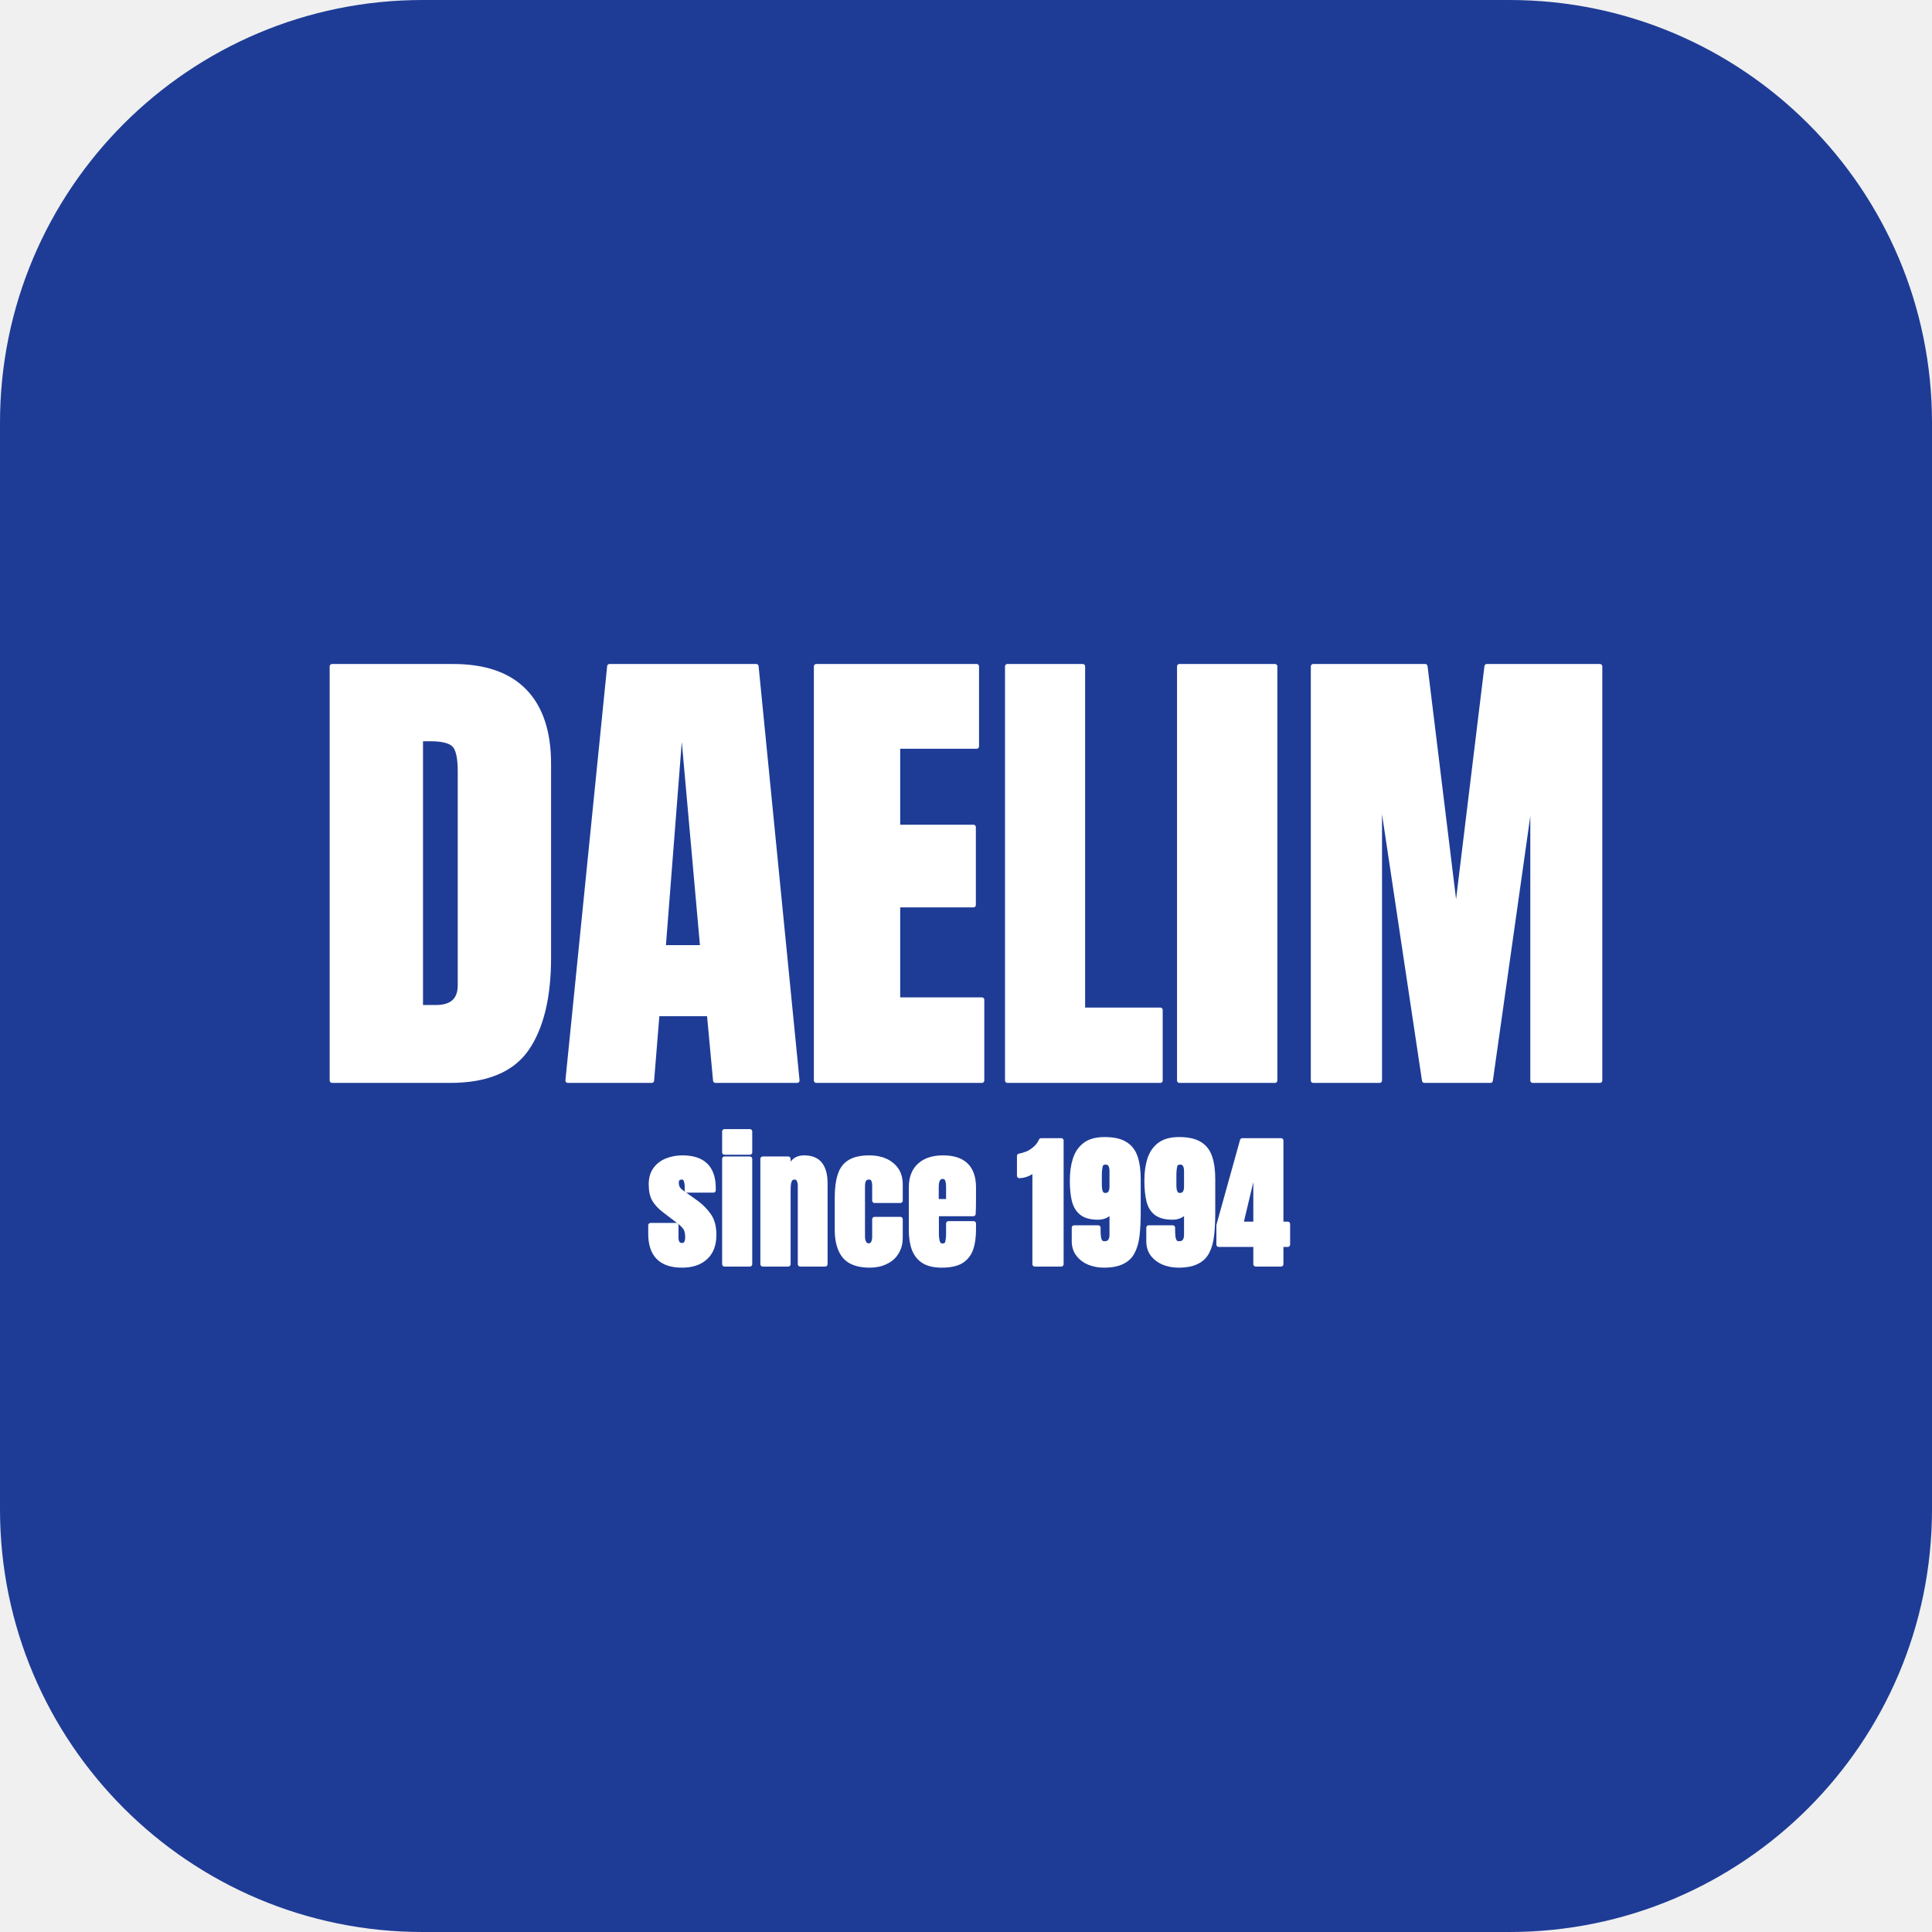
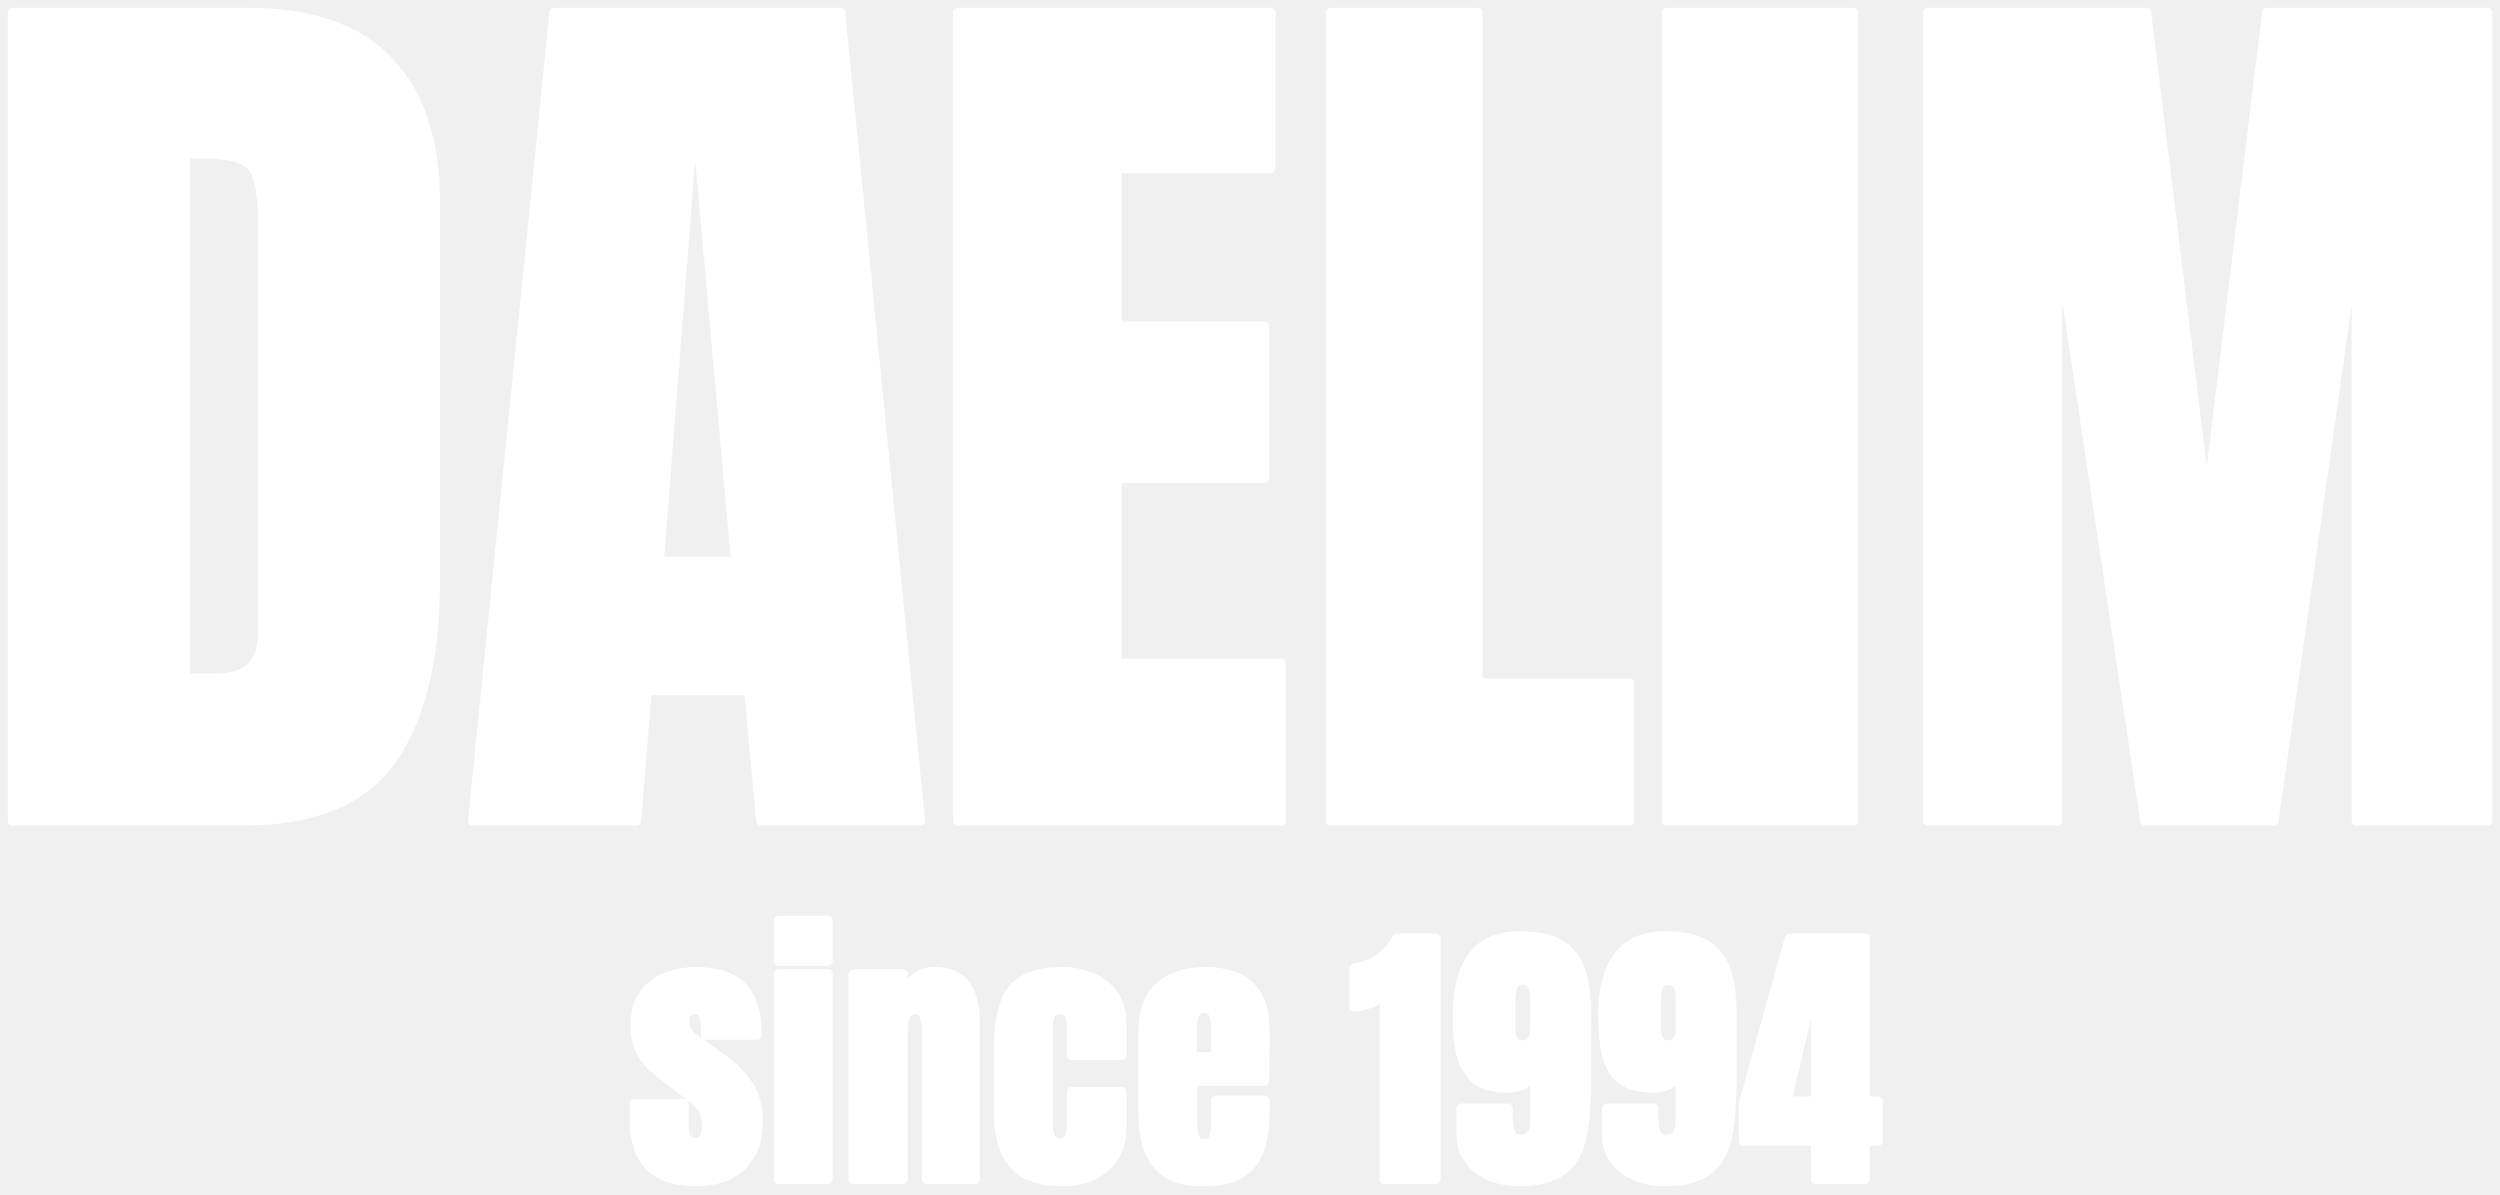
- <svg xmlns="http://www.w3.org/2000/svg" viewBox="0 0 512 512" width="512" height="512">
-   <rect width="512" height="512" rx="112" fill="#1E3C96" />
-   <g transform="translate(88 176.6) scale(0.4221)" fill="#FFFFFF" stroke="#FFFFFF" stroke-width="3" stroke-linejoin="round">
+ <svg xmlns="http://www.w3.org/2000/svg" viewBox="-4 -4 804 384" width="804" height="384">
+   <g fill="#FFFFFF" stroke="#FFFFFF" stroke-width="3" stroke-linejoin="round">
    <path d="M74.1 260L0 260L0 0L76 0Q105.8 0 120.9 15.6Q136 31.2 136 61.2L136 61.2L136 182.9Q136 219.8 122.3 239.9Q108.5 260 74.1 260L74.1 260ZM55.6 45.5L55.6 214.1L65.2 214.1Q80.4 214.1 80.4 200.2L80.4 200.2L80.4 66Q80.4 53 76.7 49.3Q73 45.5 61.7 45.5L61.7 45.5L55.6 45.5ZM200.7 260L148 260L174.2 0L266.3 0L292 260L240.7 260L236.8 218.1L204.1 218.1L200.7 260ZM218.3 44.3L208 176.5L232.6 176.5L220.8 44.3L218.3 44.3ZM408 260L304 260L304 0L404.7 0L404.7 50.2L355.2 50.2L355.2 100.9L402.7 100.9L402.7 149.8L355.2 149.8L355.2 209.3L408 209.3L408 260ZM520 260L424 260L424 0L471.3 0L471.3 215.7L520 215.7L520 260ZM592 260L532 260L532 0L592 0L592 260ZM657.7 260L616 260L616 0L686.3 0L705.7 158.5L725 0L796 0L796 260L753.8 260L753.8 72.7L727.3 260L685.8 260L657.7 72.7L657.7 260Z" />
    <path d="M219.7 376L219.7 376Q200 376 200 356.2L200 356.2L200 350.9L216 350.9L216 358.7Q216 360.9 216.9 362.2Q217.8 363.5 219.7 363.5L219.7 363.5Q223.2 363.5 223.2 358.3L223.2 358.3Q223.2 354 221.4 351.9Q219.6 349.7 216.9 347.8L216.9 347.8L208.4 341.3Q204.4 338.2 202.4 334.8Q200.3 331.3 200.3 325.2L200.3 325.2Q200.3 319.5 203 315.8Q205.7 312.1 210.2 310.3Q214.8 308.5 220 308.5L220 308.5Q239.4 308.5 239.4 327.6L239.4 327.6L239.4 328.9L222.9 328.9L222.9 326.4Q222.9 324.4 222.2 322.5Q221.6 320.7 219.6 320.7L219.6 320.7Q216.2 320.7 216.2 324.2L216.2 324.2Q216.2 327.8 219 329.8L219 329.8L228.9 336.9Q233.5 340.3 236.6 344.8Q239.8 349.3 239.8 356.9L239.8 356.9Q239.8 366.2 234.4 371.1Q229.1 376 219.7 376ZM262.3 305.1L246.4 305.1L246.4 292L262.3 292L262.3 305.1ZM262.3 375.3L246.4 375.3L246.4 309.2L262.3 309.2L262.3 375.3ZM286.4 375.3L270.4 375.3L270.4 309.2L286.4 309.2L286.4 317.6Q287.2 313.8 289.7 311.1Q292.1 308.5 296.4 308.5L296.4 308.5Q303.3 308.5 306.5 312.7Q309.6 316.9 309.6 324.3L309.6 324.3L309.6 375.3L293.9 375.3L293.9 325.9Q293.9 324 293.1 322.3Q292.3 320.7 290.4 320.7L290.4 320.7Q288.5 320.7 287.7 321.9Q286.8 323.2 286.6 325.1Q286.4 326.9 286.4 328.8L286.4 328.8L286.4 375.3ZM337.7 376L337.7 376Q326.5 376 321.8 370.3Q317.1 364.6 317.1 353.6L317.1 353.6L317.1 333.3Q317.1 325 318.9 319.5Q320.6 313.9 325.1 311.2Q329.5 308.5 337.4 308.5L337.4 308.5Q343 308.5 347.3 310.4Q351.7 312.4 354.3 316.1Q356.8 319.9 356.8 325.3L356.8 325.3L356.8 335.4L340.6 335.4L340.6 326.1Q340.6 323.8 339.9 322.3Q339.2 320.7 337 320.7L337 320.7Q333.1 320.7 333.1 326.2L333.1 326.2L333.1 358.2Q333.1 360.3 334 362Q334.9 363.7 336.9 363.7L336.9 363.7Q339 363.7 339.8 362Q340.6 360.4 340.6 358.1L340.6 358.1L340.6 347.1L356.8 347.1L356.8 358.6Q356.8 364.1 354.3 368Q351.9 371.9 347.5 373.9Q343.2 376 337.7 376ZM382.8 376L382.8 376Q375.7 376 371.5 373.4Q367.3 370.7 365.4 365.7Q363.6 360.8 363.6 353.7L363.6 353.7L363.6 327.2Q363.6 318 369 313.2Q374.3 308.5 383.6 308.5L383.6 308.5Q402.8 308.5 402.8 327.2L402.8 327.2L402.8 332Q402.8 340.7 402.6 343.7L402.6 343.7L379.5 343.7L379.5 356.5Q379.5 358.2 379.8 359.9Q380 361.6 380.8 362.7Q381.5 363.8 383.3 363.8L383.3 363.8Q385.8 363.8 386.4 361.7Q387 359.6 387 356.1L387 356.1L387 349.8L402.8 349.8L402.8 353.5Q402.8 360.9 401 365.9Q399.1 370.9 394.8 373.5Q390.4 376 382.8 376ZM379.4 326.9L379.4 335.9L387 335.9L387 326.9Q387 323.4 386.1 321.8Q385.2 320.3 383.4 320.3L383.4 320.3Q381.5 320.3 380.5 321.8Q379.4 323.3 379.4 326.9L379.4 326.9ZM457.8 375.3L441.2 375.3L441.2 315.5Q439.6 317.4 436.8 318.6Q434 319.8 431.5 319.8L431.5 319.8L431.5 307.4Q433.8 307 436.6 305.9Q439.3 304.7 441.6 302.6Q443.9 300.6 445.2 297.7L445.2 297.7L457.8 297.7L457.8 375.3ZM484.6 376L484.6 376Q479.7 376 475.4 374.3Q471.2 372.6 468.6 369.2Q465.9 365.8 465.9 360.8L465.9 360.8L465.9 352.4L481 352.4L481 354Q481 355.9 481.2 357.9Q481.4 359.8 482.2 361.1Q483 362.4 484.9 362.4L484.9 362.4Q487.5 362.4 488.5 360.9Q489.6 359.5 489.6 356.8L489.6 356.8L489.6 341.3Q488.5 343.3 486.2 344.6Q484 345.9 480.8 345.9L480.8 345.9Q474.4 345.9 470.9 343.3Q467.4 340.7 466 335.6Q464.7 330.5 464.7 322.8L464.7 322.8Q464.7 315.1 466.6 309.3Q468.5 303.5 473 300.2Q477.4 297 485.1 297L485.1 297Q493.3 297 497.8 299.8Q502.4 302.5 504.3 308.1Q506.2 313.6 506.2 321.9L506.2 321.9L506.2 342.9Q506.2 351 505.5 357.1Q504.8 363.3 502.6 367.5Q500.5 371.7 496.1 373.8Q491.8 376 484.6 376ZM485.4 332.1L485.4 332.1Q489.6 332.1 489.6 326.6L489.6 326.6L489.6 317Q489.6 311.3 485.7 311.3L485.7 311.3Q482.9 311.3 482.4 313.6Q481.8 315.9 481.8 319.5L481.8 319.5L481.8 325.8Q481.8 332.1 485.4 332.1ZM531.4 376L531.4 376Q526.5 376 522.2 374.3Q518 372.6 515.3 369.2Q512.7 365.8 512.7 360.8L512.7 360.8L512.7 352.4L527.8 352.4L527.8 354Q527.8 355.9 528 357.9Q528.2 359.8 529 361.1Q529.8 362.4 531.7 362.4L531.7 362.4Q534.3 362.4 535.3 360.9Q536.4 359.5 536.4 356.8L536.4 356.8L536.4 341.3Q535.3 343.3 533 344.6Q530.8 345.9 527.6 345.9L527.6 345.9Q521.2 345.9 517.6 343.3Q514.1 340.7 512.8 335.6Q511.5 330.5 511.5 322.8L511.5 322.8Q511.5 315.1 513.4 309.3Q515.3 303.5 519.8 300.2Q524.2 297 531.9 297L531.9 297Q540 297 544.6 299.8Q549.2 302.5 551.1 308.1Q553 313.6 553 321.9L553 321.9L553 342.9Q553 351 552.3 357.1Q551.6 363.3 549.4 367.5Q547.3 371.7 542.9 373.8Q538.6 376 531.4 376ZM532.2 332.1L532.2 332.1Q536.4 332.1 536.4 326.6L536.4 326.6L536.4 317Q536.4 311.3 532.5 311.3L532.5 311.3Q529.7 311.3 529.2 313.6Q528.6 315.9 528.6 319.5L528.6 319.5L528.6 325.8Q528.6 332.1 532.2 332.1ZM595.8 375.3L579.9 375.3L579.9 363L556.7 363L556.7 350.9L571.5 297.7L595.8 297.7L595.8 350.1L600 350.1L600 363L595.8 363L595.8 375.3ZM579.9 311L570.6 350.1L579.9 350.1L579.9 311Z" />
  </g>
</svg>
